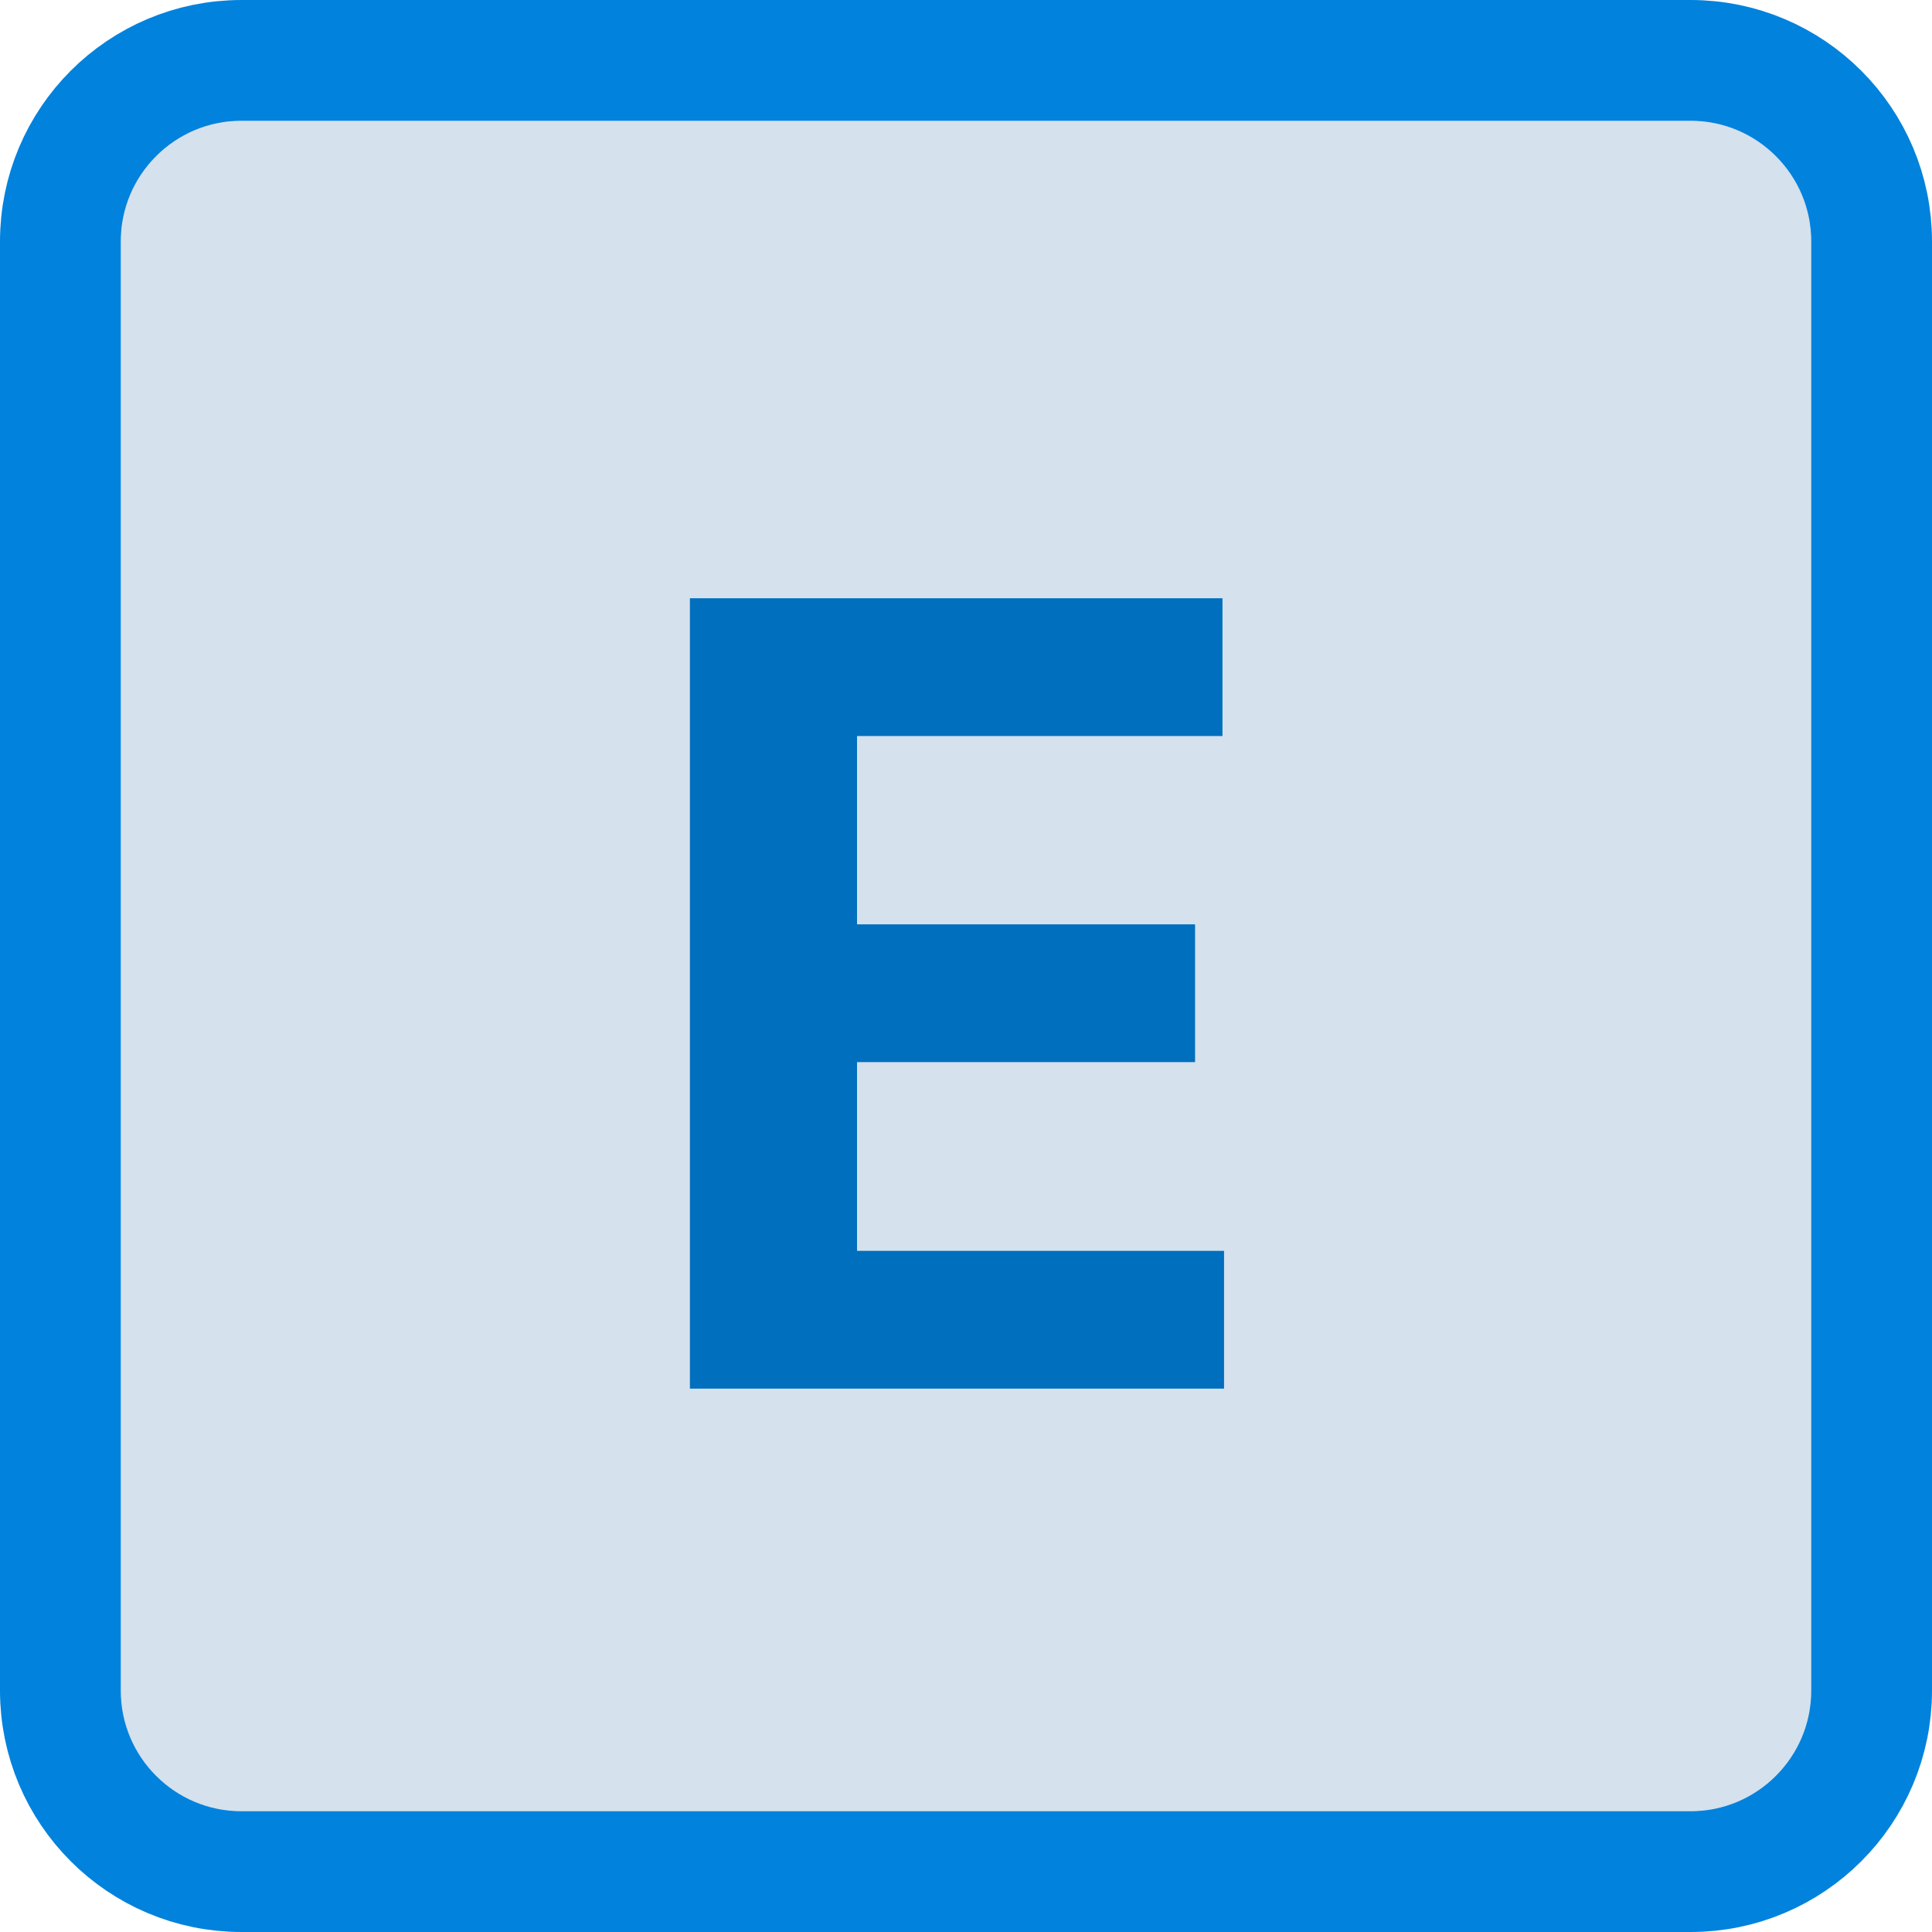
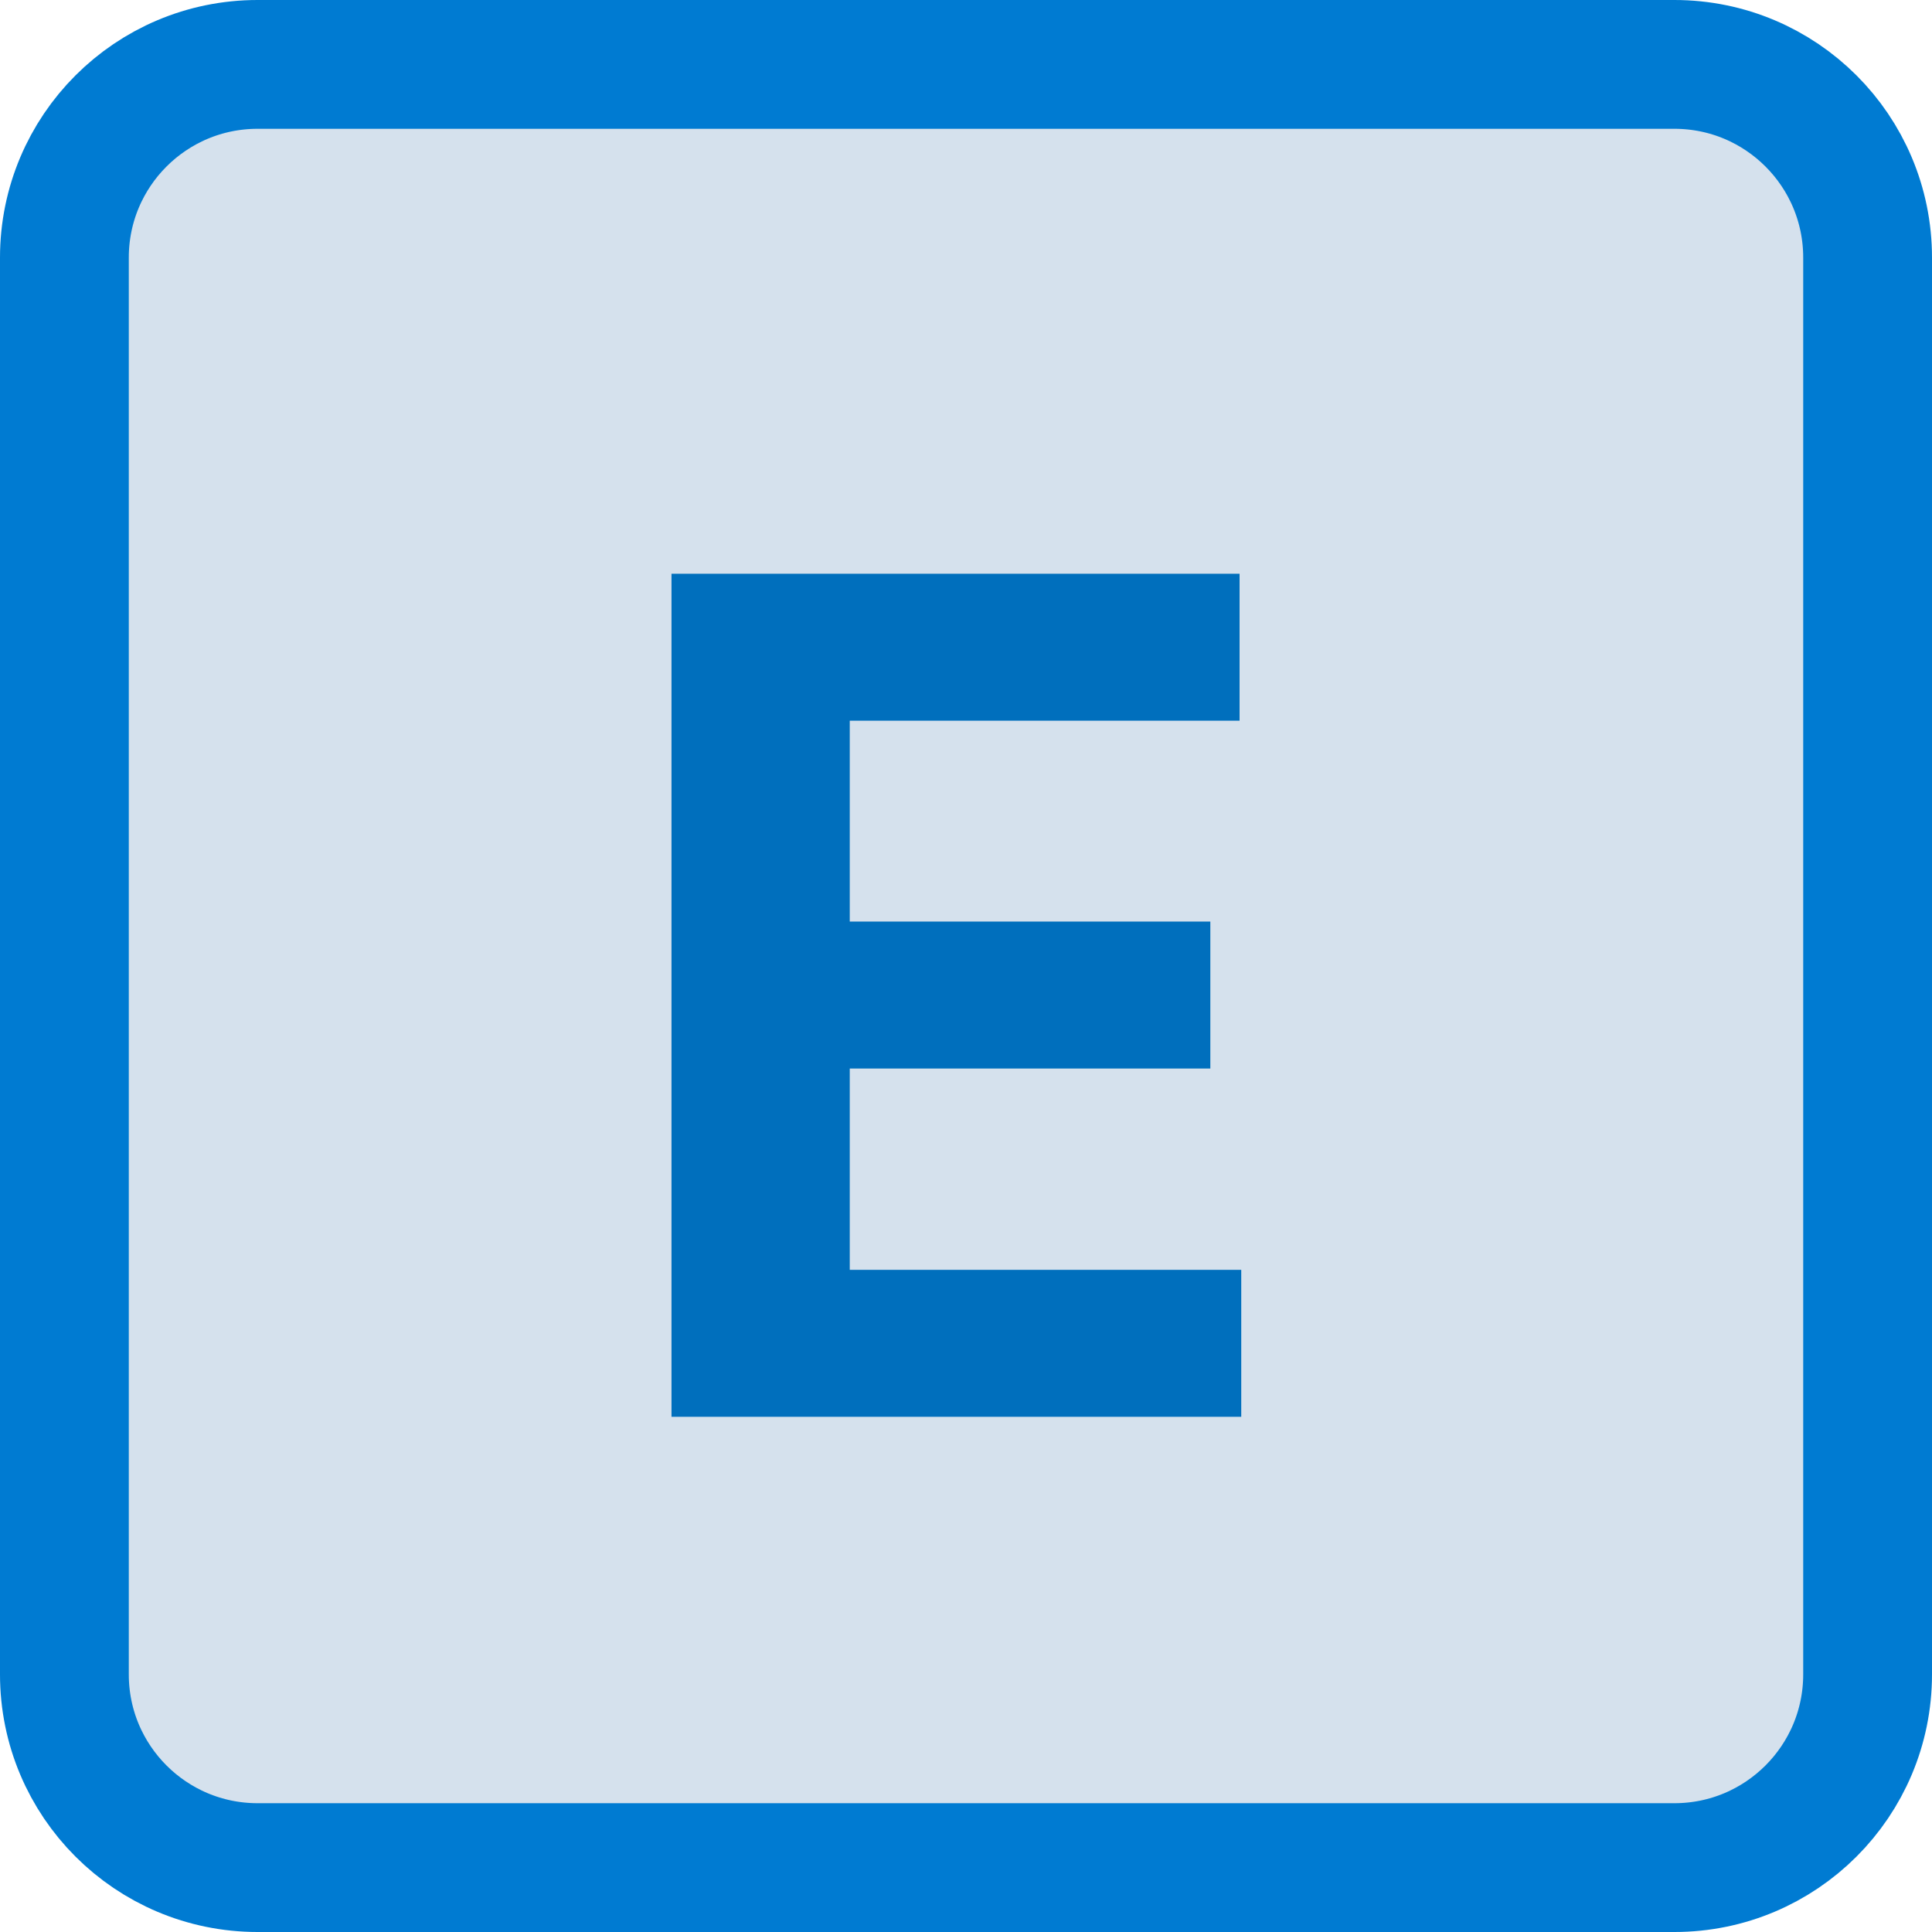
- <svg xmlns="http://www.w3.org/2000/svg" width="32" height="32" viewBox="0 0 32 32" fill="none">
-   <path d="M4 1H28C29.657 1 31 2.343 31 4V28C31 29.657 29.657 31 28 31H4C2.343 31 1 29.657 1 28V4C1 2.343 2.343 1 4 1Z" fill="#D5E1ED" />
-   <path d="M4 1H28C29.657 1 31 2.343 31 4V28C31 29.657 29.657 31 28 31H4C2.343 31 1 29.657 1 28V4C1 2.343 2.343 1 4 1Z" stroke="#0082DD" stroke-width="2" />
-   <path d="M11.427 23V9.909H20.248V12.191H14.195V15.31H19.794V17.592H14.195V20.718H20.274V23H11.427Z" fill="#006FBD" />
+ <svg xmlns="http://www.w3.org/2000/svg" width="30" height="30" viewBox="0 0 30 30" fill="none">
+   <path d="M4 1H26C27.657 1 29 2.343 29 4V26C29 27.657 27.657 29 26 29H4C2.343 29 1 27.657 1 26V4C1 2.343 2.343 1 4 1Z" fill="#D5E1ED" />
+   <path d="M4 1H26C27.657 1 29 2.343 29 4V26C29 27.657 27.657 29 26 29H4C2.343 29 1 27.657 1 26V4C1 2.343 2.343 1 4 1Z" stroke="#007BD2" stroke-width="2" />
+   <path d="M10.427 22V8.909H19.248V11.191H13.195V14.31H18.794V16.592H13.195V19.718H19.274V22H10.427Z" fill="#006FBD" />
</svg>
